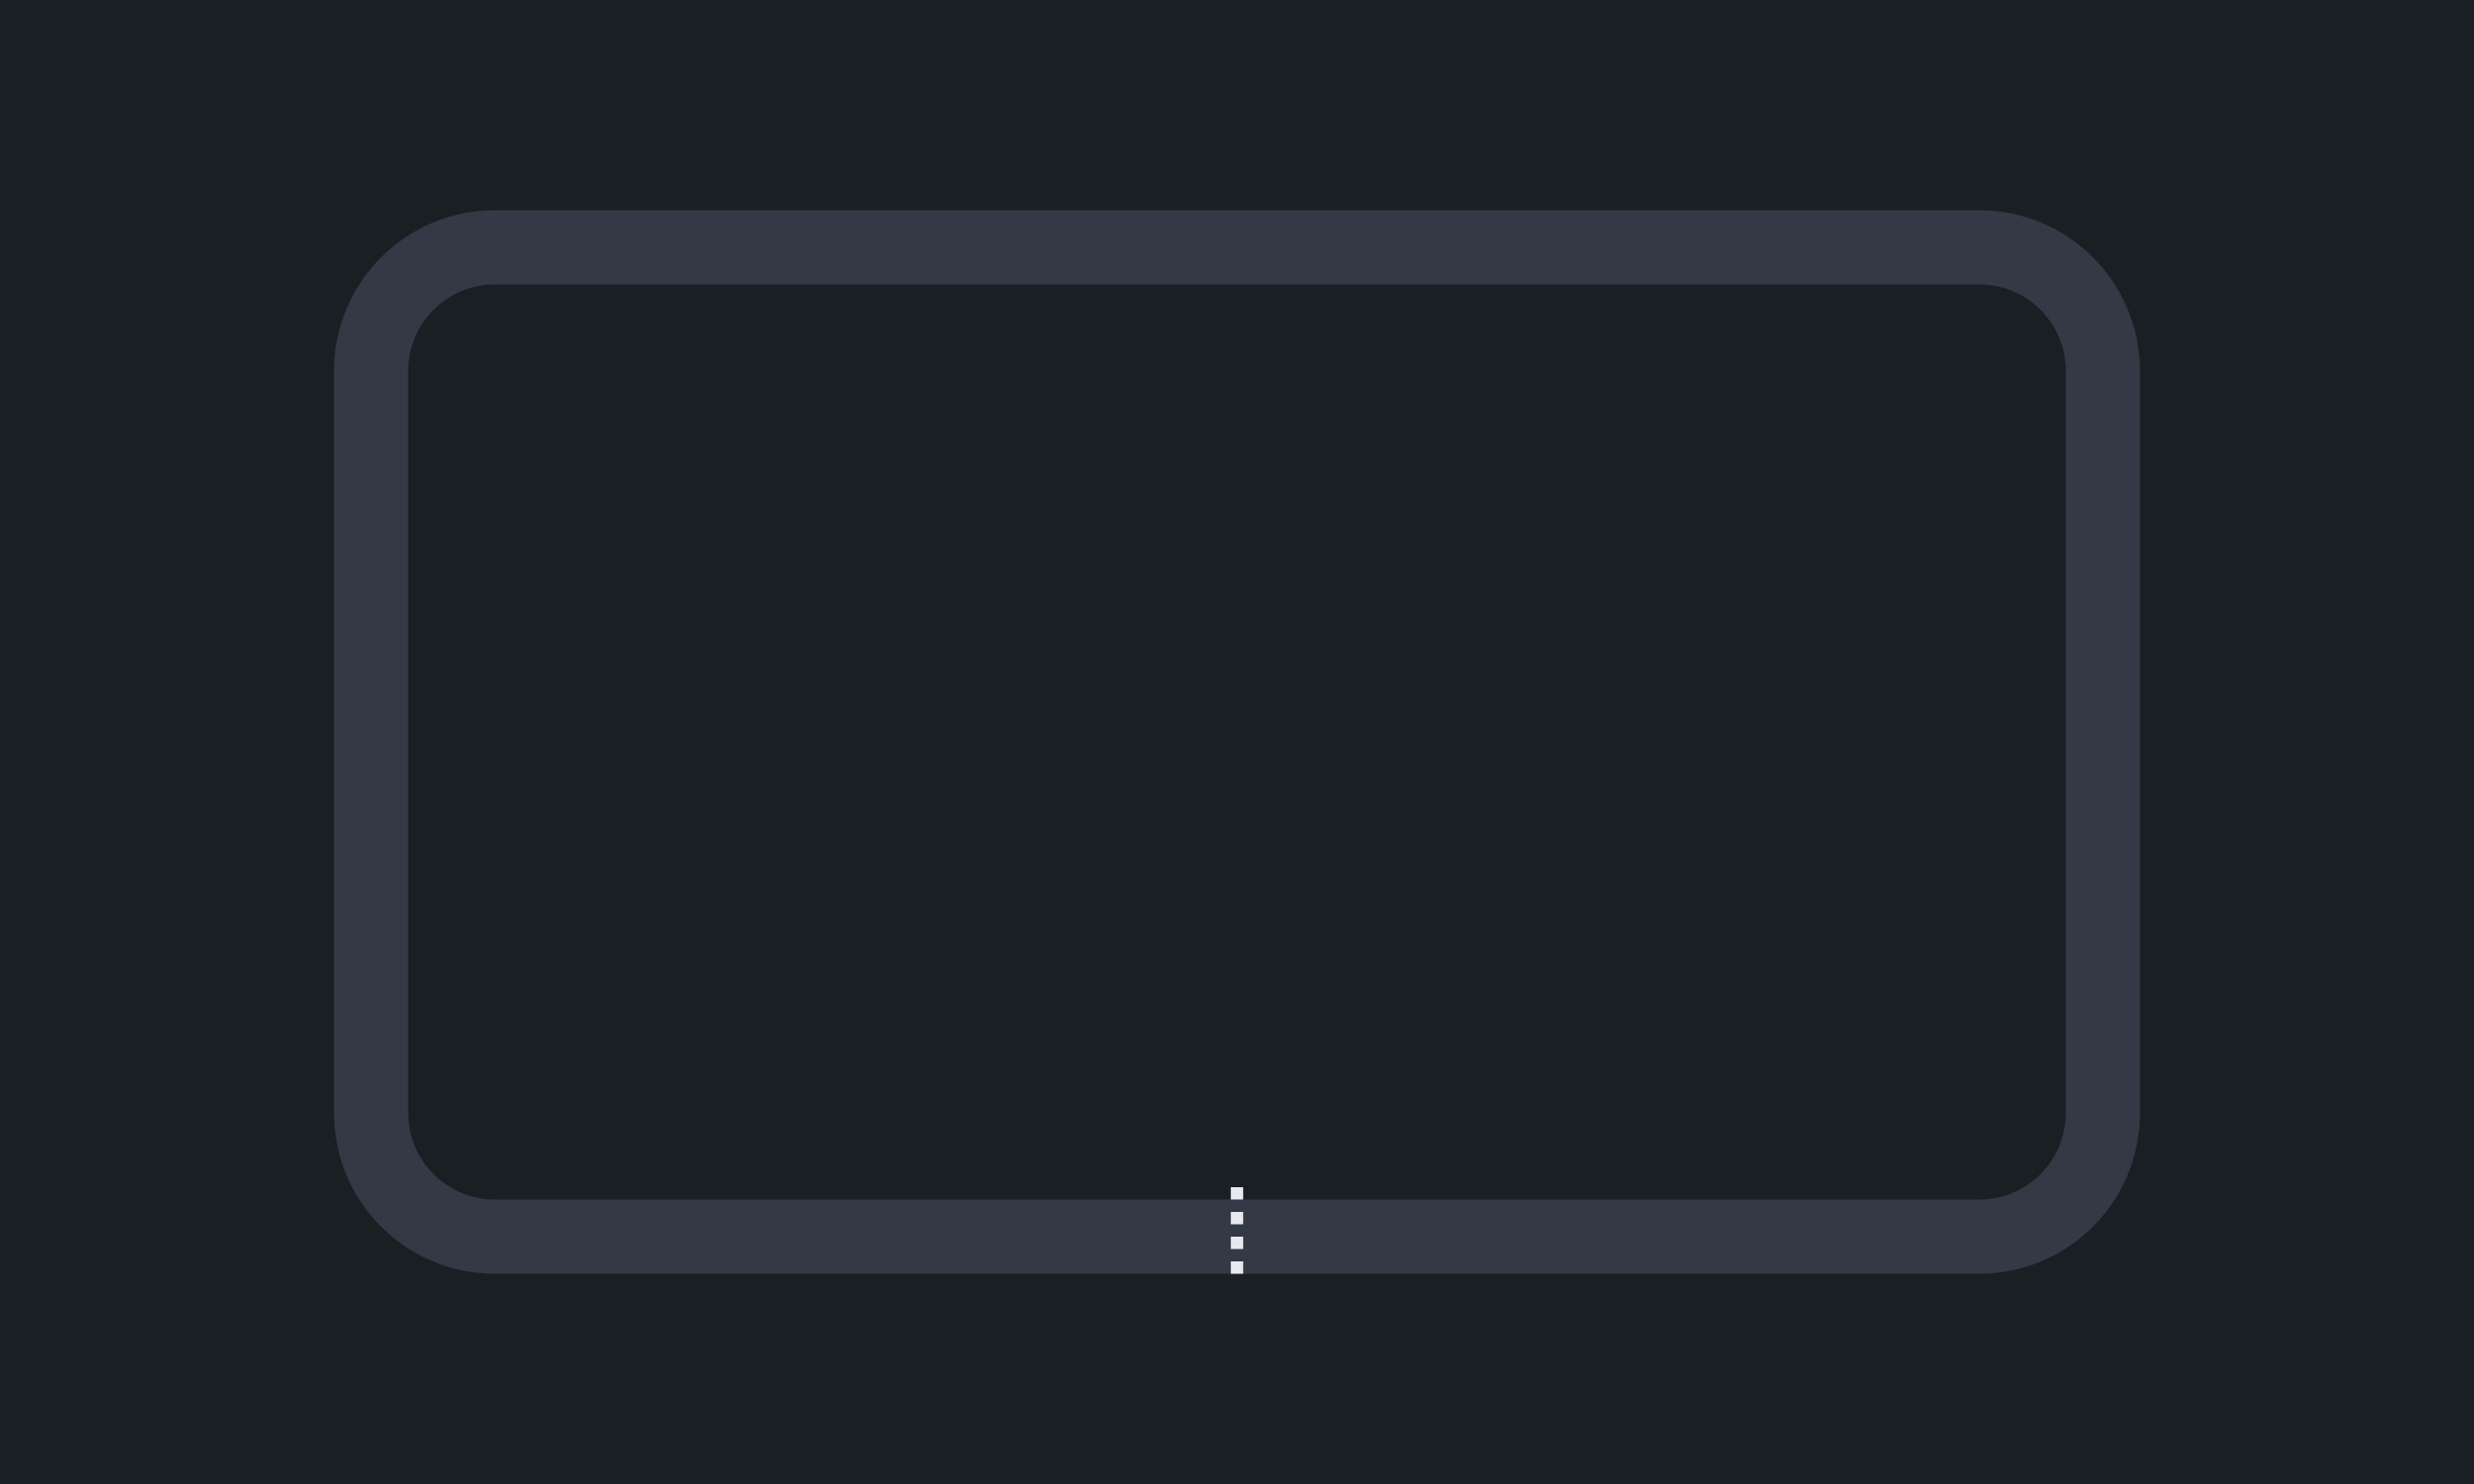
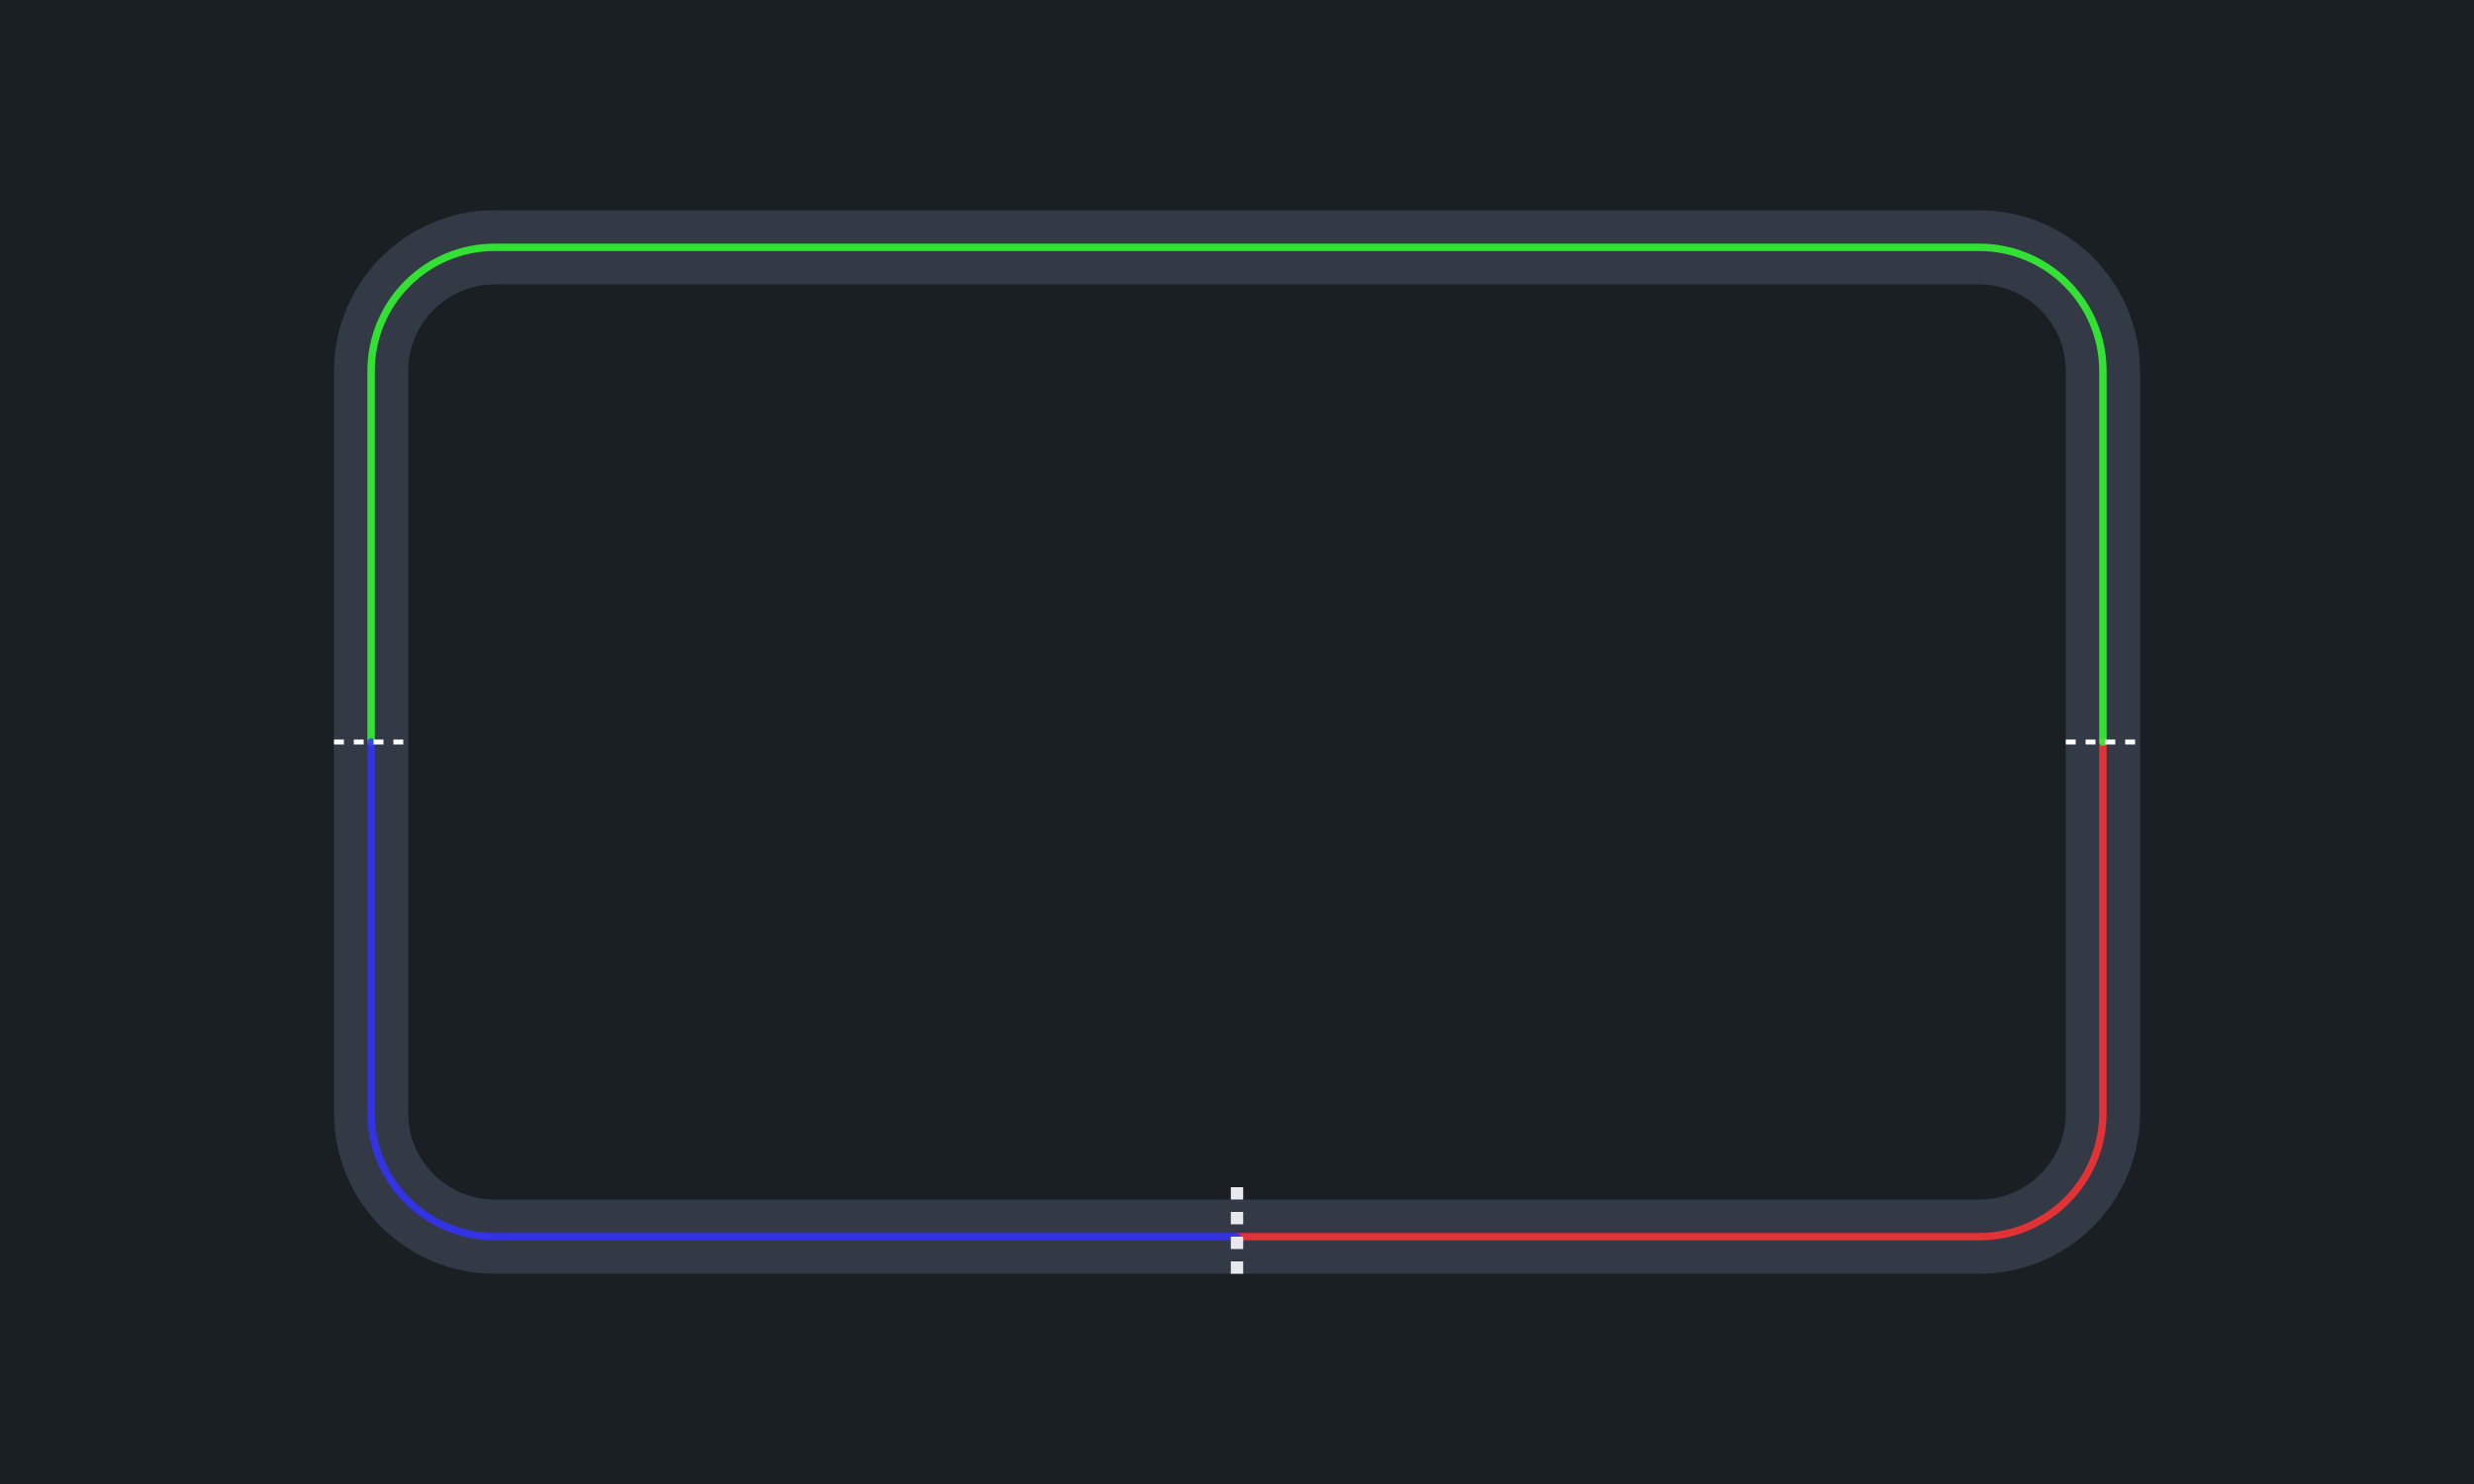
- <svg xmlns="http://www.w3.org/2000/svg" viewBox="0 0 1000 600" width="100% " height="100%">
+ <svg xmlns="http://www.w3.org/2000/svg" viewBox="0 0 1000 600" width="100%" height="100%">
  <rect width="1000" height="600" fill="#1A1F24" />
-   <path id="raceline" d="M 500,500 L 800,500 A 50 50 0 0 0 850,450 L 850,150 A 50 50 0 0 0 800,100 L 200,100 A 50 50 0 0 0 150,150 L 150,450 A 50 50 0 0 0 200,500 Z" fill="none" stroke="#333945" stroke-width="30" stroke-linejoin="round" stroke-linecap="round" />
-   <line x1="500" y1="480" x2="500" y2="520" stroke="#E7E9EE" stroke-width="5" stroke-dasharray="5,5" />
+   <path id="raceline" d="M 500,500 L 800,500 A 50 50 0 0 0 850,450 L 850,150 A 50 50 0 0 0 800,100 L 200,100 A 50 50 0 0 0 150,150 L 150,450 A 50 50 0 0 0 200,500 Z" fill="none" stroke="#333945" stroke-width="30" stroke-linejoin="round" stroke-linecap="round" data-sectors="0,0.33,0.66,1.0" />
+   <path data-sector="1" d="M 500,500 L 800,500 A 50 50 0 0 0 850,450 L 850,300" fill="none" stroke="#FF3333" stroke-width="3" stroke-linecap="round" stroke-opacity="0.85" />
+   <path data-sector="2" d="M 850,300 L 850,150 A 50 50 0 0 0 800,100 L 200,100 A 50 50 0 0 0 150,150 L 150,300" fill="none" stroke="#33FF33" stroke-width="3" stroke-linecap="round" stroke-opacity="0.85" />
+   <path data-sector="3" d="M 150,300 L 150,450 A 50 50 0 0 0 200,500 L 500,500" fill="none" stroke="#3333FF" stroke-width="3" stroke-linecap="round" stroke-opacity="0.85" />
+   <line class="sector-marker" data-sector-boundary="1-2" x1="835" y1="300" x2="865" y2="300" stroke="#FFFFFF" stroke-width="2" stroke-dasharray="4,4" />
+   <line class="sector-marker" data-sector-boundary="2-3" x1="135" y1="300" x2="165" y2="300" stroke="#FFFFFF" stroke-width="2" stroke-dasharray="4,4" />
+   <line id="start-finish" x1="500" y1="480" x2="500" y2="520" stroke="#E7E9EE" stroke-width="5" stroke-dasharray="5,5" />
</svg>
